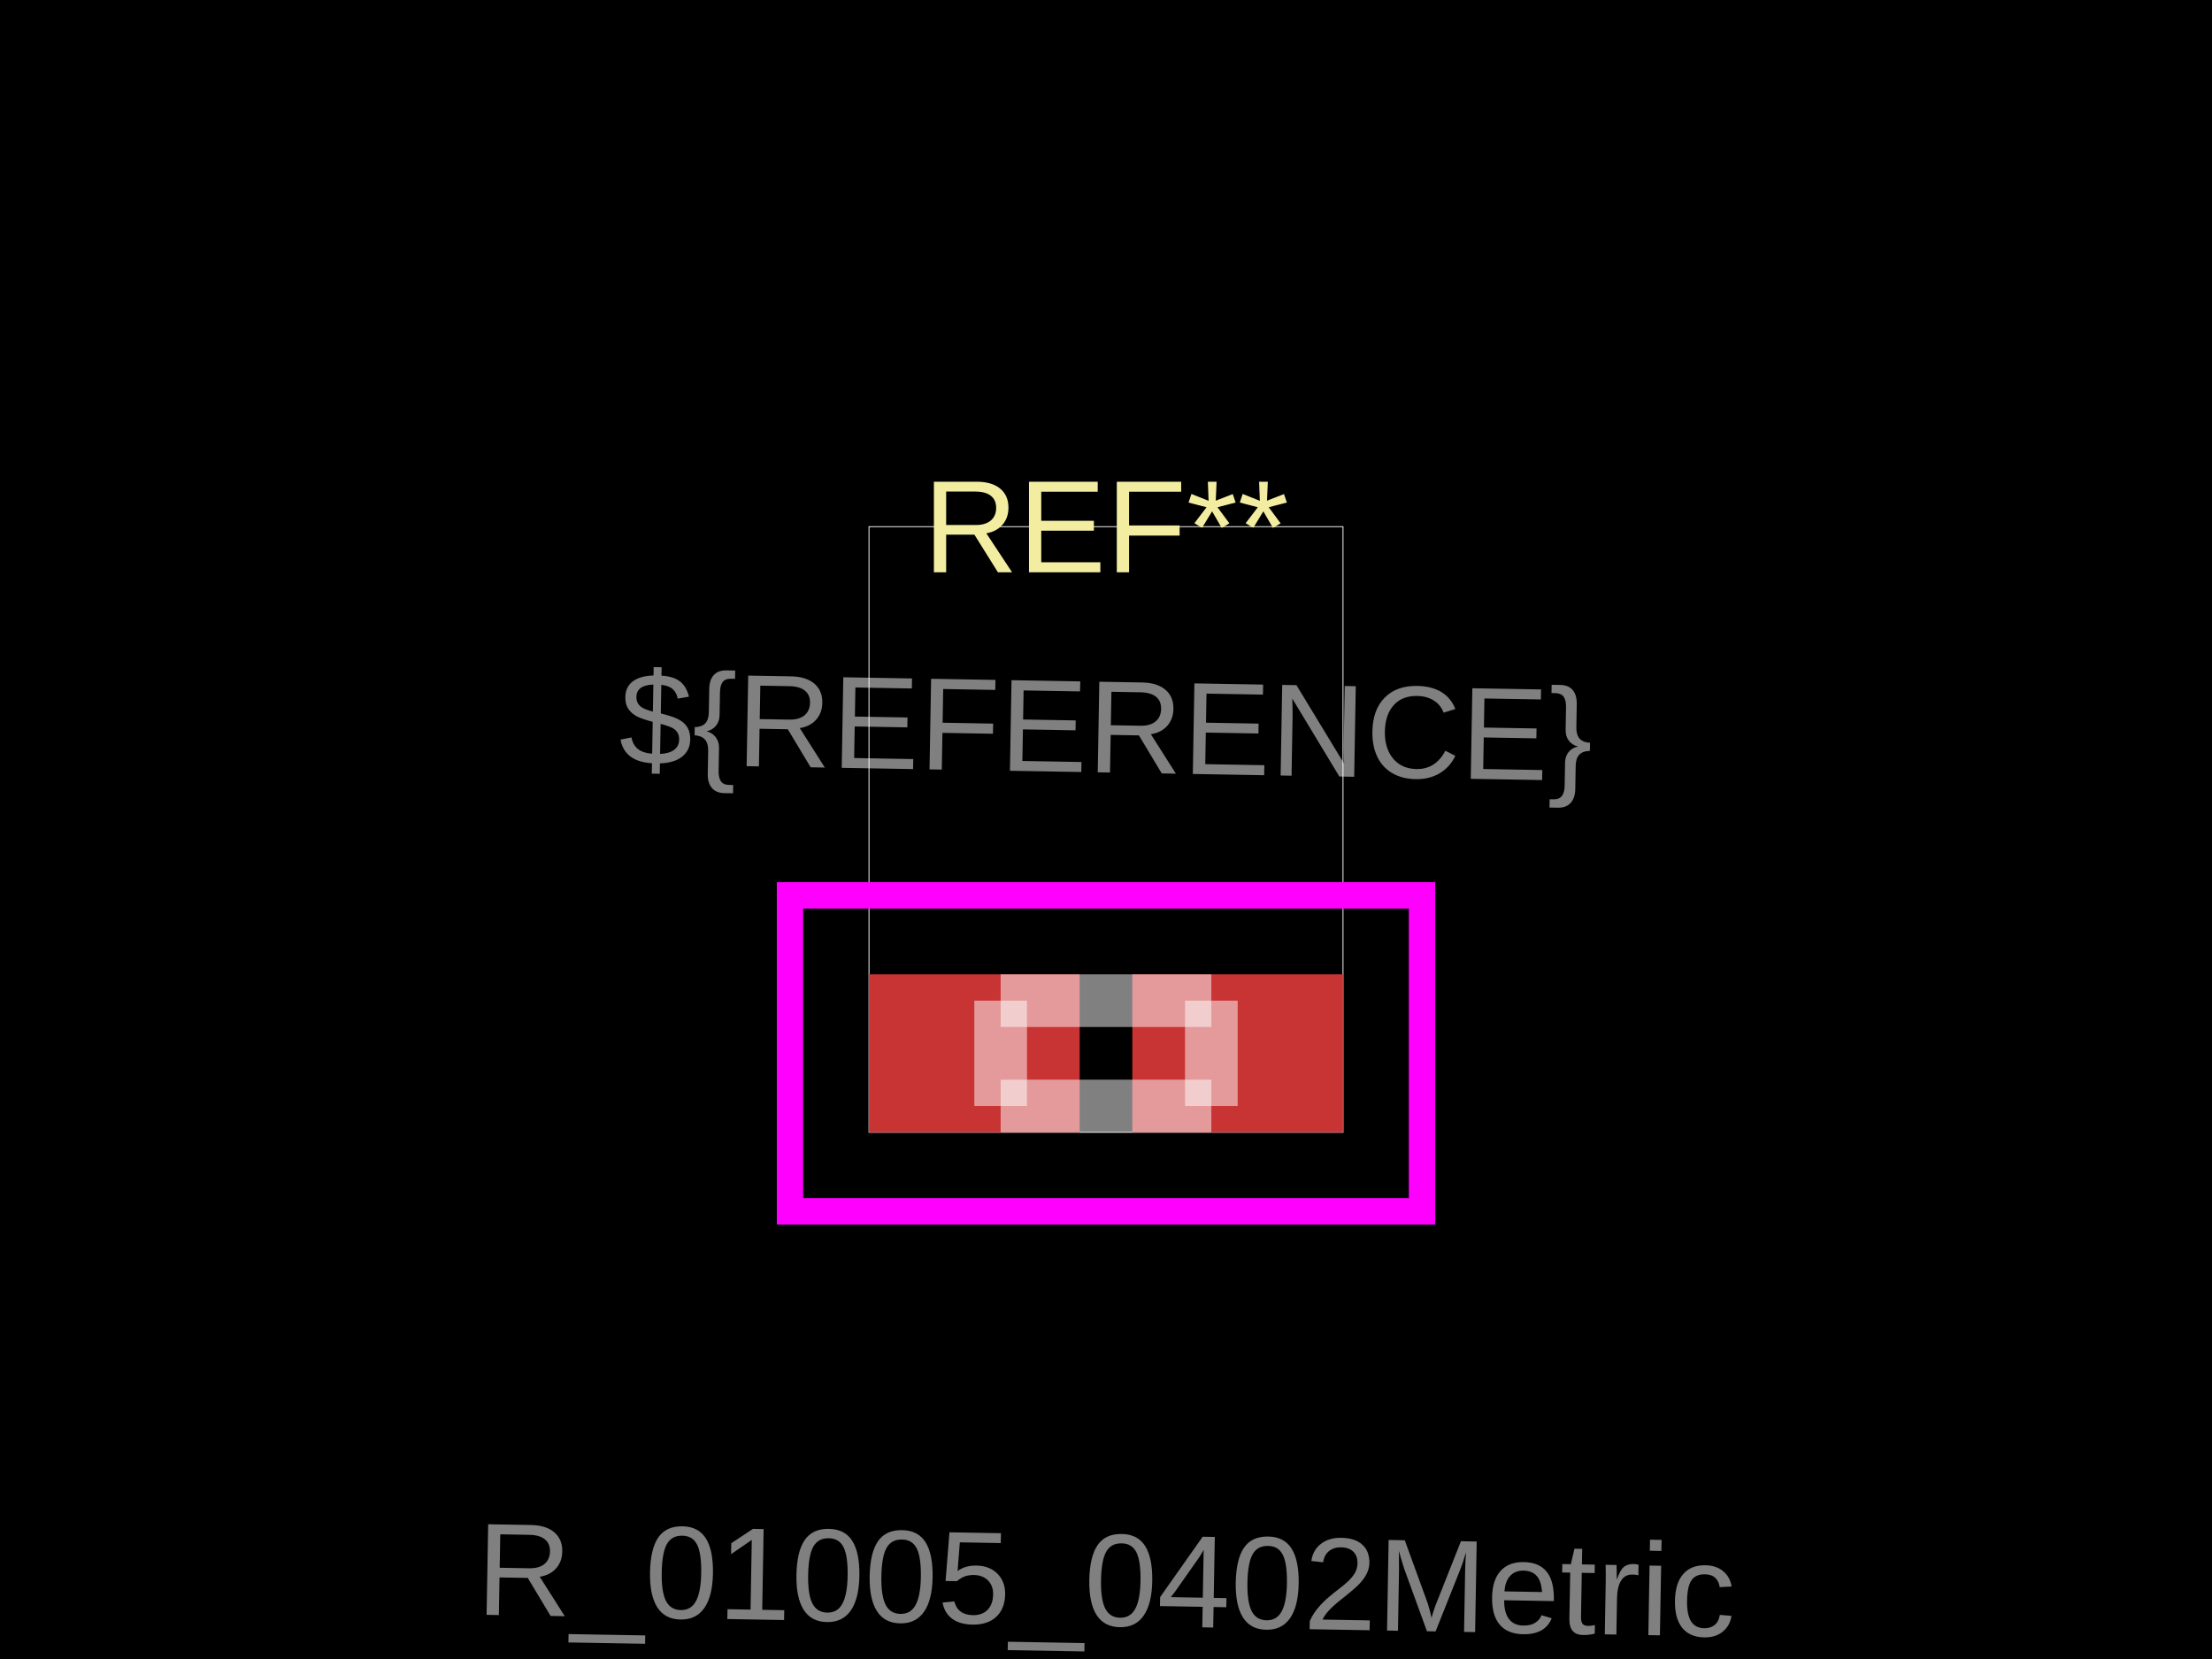
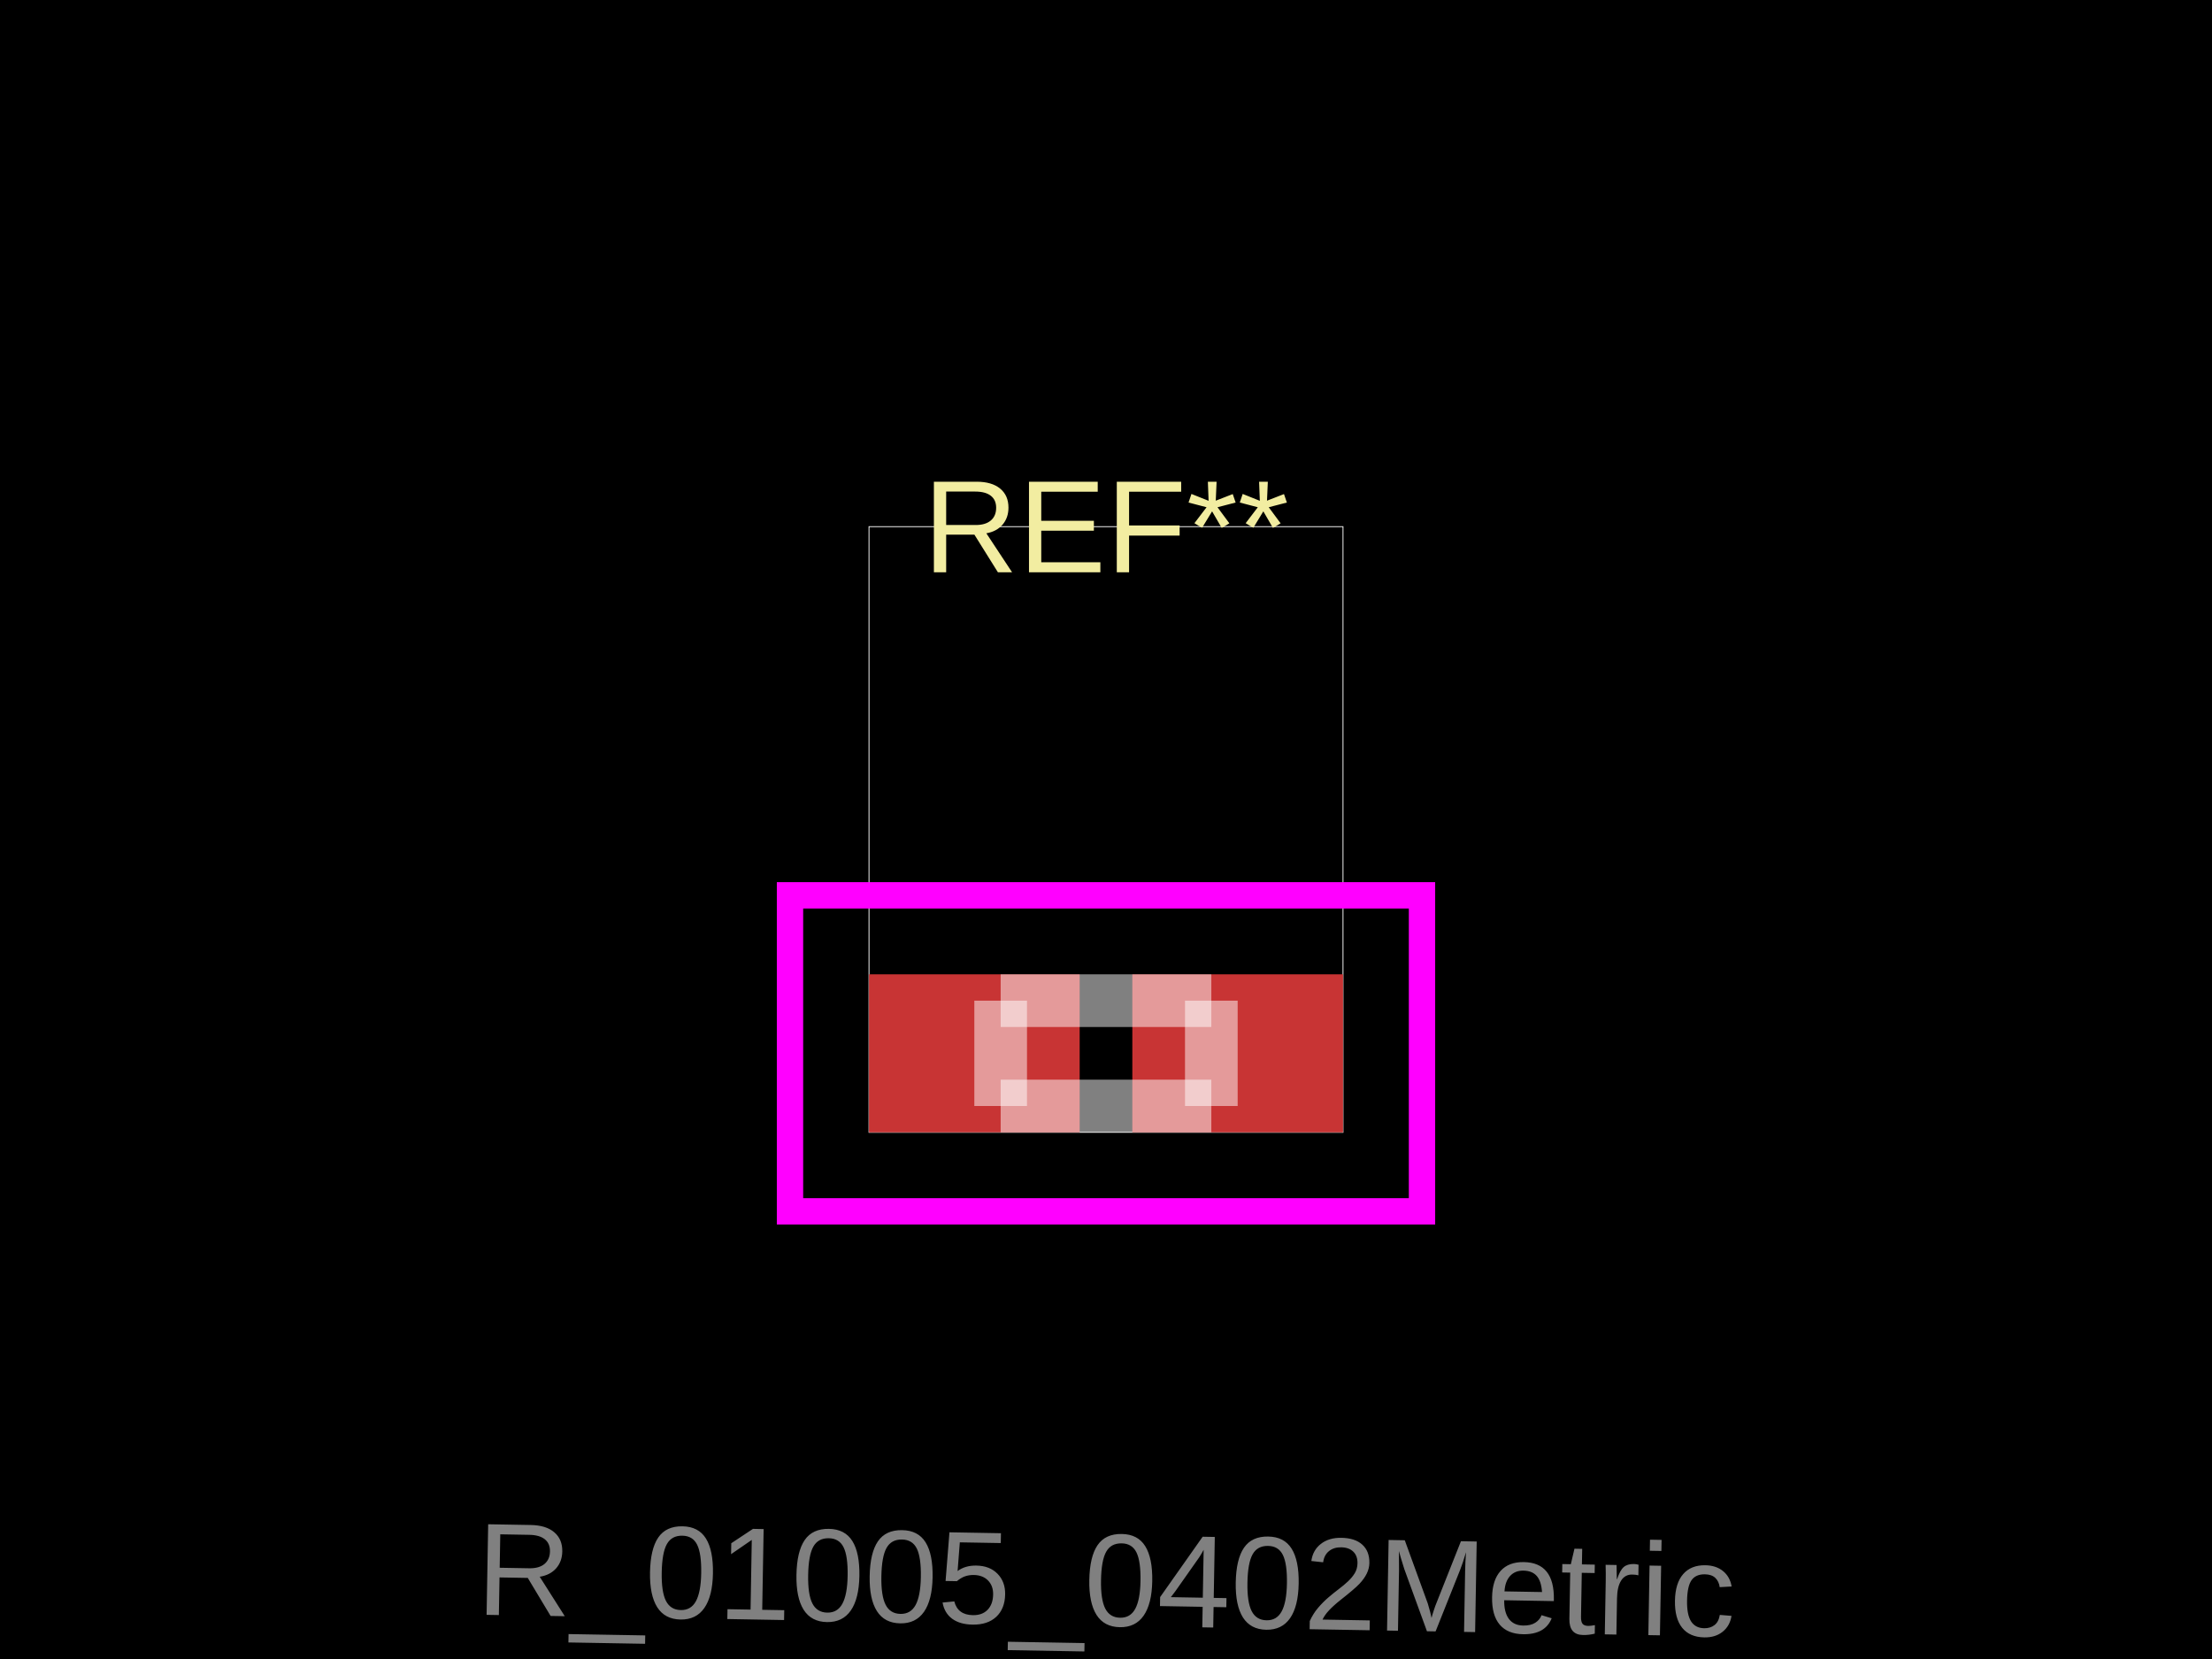
<svg xmlns="http://www.w3.org/2000/svg" width="800" height="600">
  <style />
  <rect class="boundary" x="0" y="0" fill="#000" width="800" height="600" data-type="pcb_background" data-pcb-layer="global" />
  <rect class="pcb-boundary" fill="none" stroke="#fff" stroke-width="0.3" x="314.286" y="190.476" width="171.429" height="219.048" data-type="pcb_boundary" data-pcb-layer="global" />
  <rect class="pcb-pad" fill="rgb(200, 52, 52)" x="314.286" y="352.381" width="76.19" height="57.143" data-type="pcb_smtpad" data-pcb-layer="top" />
  <rect class="pcb-pad" fill="rgb(200, 52, 52)" x="409.524" y="352.381" width="76.19" height="57.143" data-type="pcb_smtpad" data-pcb-layer="top" />
  <text x="0" y="0" dx="0" dy="0" fill="#f2eda1" font-family="Arial, sans-serif" font-size="47.619" text-anchor="middle" dominant-baseline="central" transform="matrix(1,0,0,1,400,190.4762)" class="pcb-silkscreen-text pcb-silkscreen-top" data-pcb-silkscreen-text-id="pcb_component_0" stroke="none" data-type="pcb_silkscreen_text" data-pcb-layer="top">REF**</text>
  <polygon points="285.714,323.81 514.286,323.81 514.286,438.095 285.714,438.095" class="pcb-courtyard-outline pcb-courtyard-top" data-pcb-courtyard-outline-id="pcb_courtyard_outline_0" data-type="pcb_courtyard_outline" data-pcb-layer="top" fill="none" stroke="#FF00FF" stroke-width="9.524" />
  <path class="pcb-fabrication-note-path" stroke="rgba(255,255,255,0.5)" fill="none" d="M 361.905 361.905 L 438.095 361.905" stroke-width="19.048" data-pcb-component-id="pcb_component_0" data-pcb-fabrication-note-path-id="undefined" data-type="pcb_fabrication_note_path" data-pcb-layer="overlay" />
  <path class="pcb-fabrication-note-path" stroke="rgba(255,255,255,0.5)" fill="none" d="M 361.905 400 L 361.905 361.905" stroke-width="19.048" data-pcb-component-id="pcb_component_0" data-pcb-fabrication-note-path-id="undefined" data-type="pcb_fabrication_note_path" data-pcb-layer="overlay" />
  <path class="pcb-fabrication-note-path" stroke="rgba(255,255,255,0.5)" fill="none" d="M 438.095 361.905 L 438.095 400" stroke-width="19.048" data-pcb-component-id="pcb_component_0" data-pcb-fabrication-note-path-id="undefined" data-type="pcb_fabrication_note_path" data-pcb-layer="overlay" />
  <path class="pcb-fabrication-note-path" stroke="rgba(255,255,255,0.5)" fill="none" d="M 438.095 400 L 361.905 400" stroke-width="19.048" data-pcb-component-id="pcb_component_0" data-pcb-fabrication-note-path-id="undefined" data-type="pcb_fabrication_note_path" data-pcb-layer="overlay" />
-   <text x="0" y="0" font-family="Arial, sans-serif" font-size="47.619" text-anchor="middle" dominant-baseline="central" transform="matrix(0.9998477,0.01745241,-0.01745241,0.9998477,400,262.8571)" class="pcb-fabrication-note-text" fill="rgba(255,255,255,0.5)" data-type="pcb_fabrication_note_text" data-pcb-layer="overlay">${REFERENCE}</text>
  <text x="0" y="0" font-family="Arial, sans-serif" font-size="47.619" text-anchor="middle" dominant-baseline="central" transform="matrix(0.9998477,0.01745241,-0.01745241,0.9998477,400,571.4286)" class="pcb-fabrication-note-text" fill="rgba(255,255,255,0.5)" data-type="pcb_fabrication_note_text" data-pcb-layer="overlay">R_01005_0402Metric</text>
</svg>
